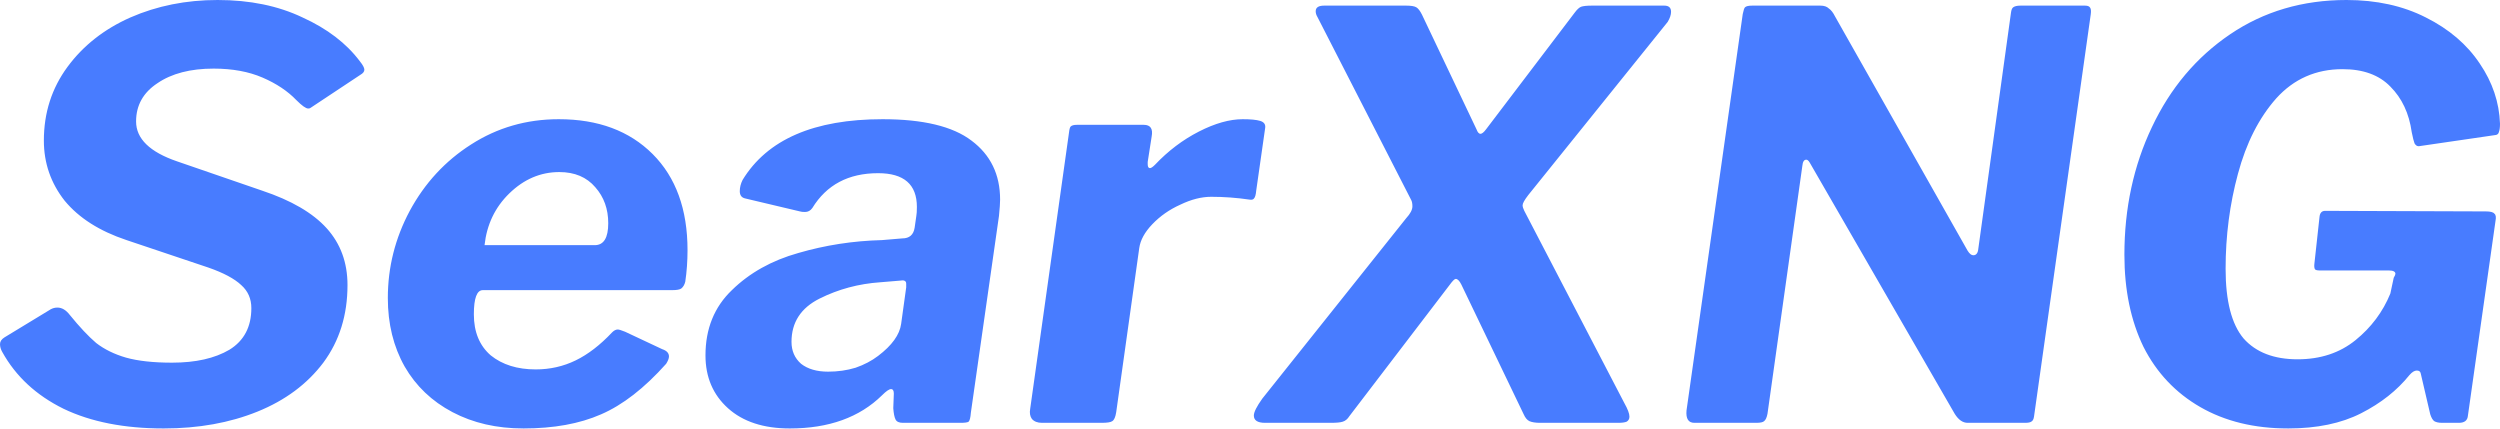
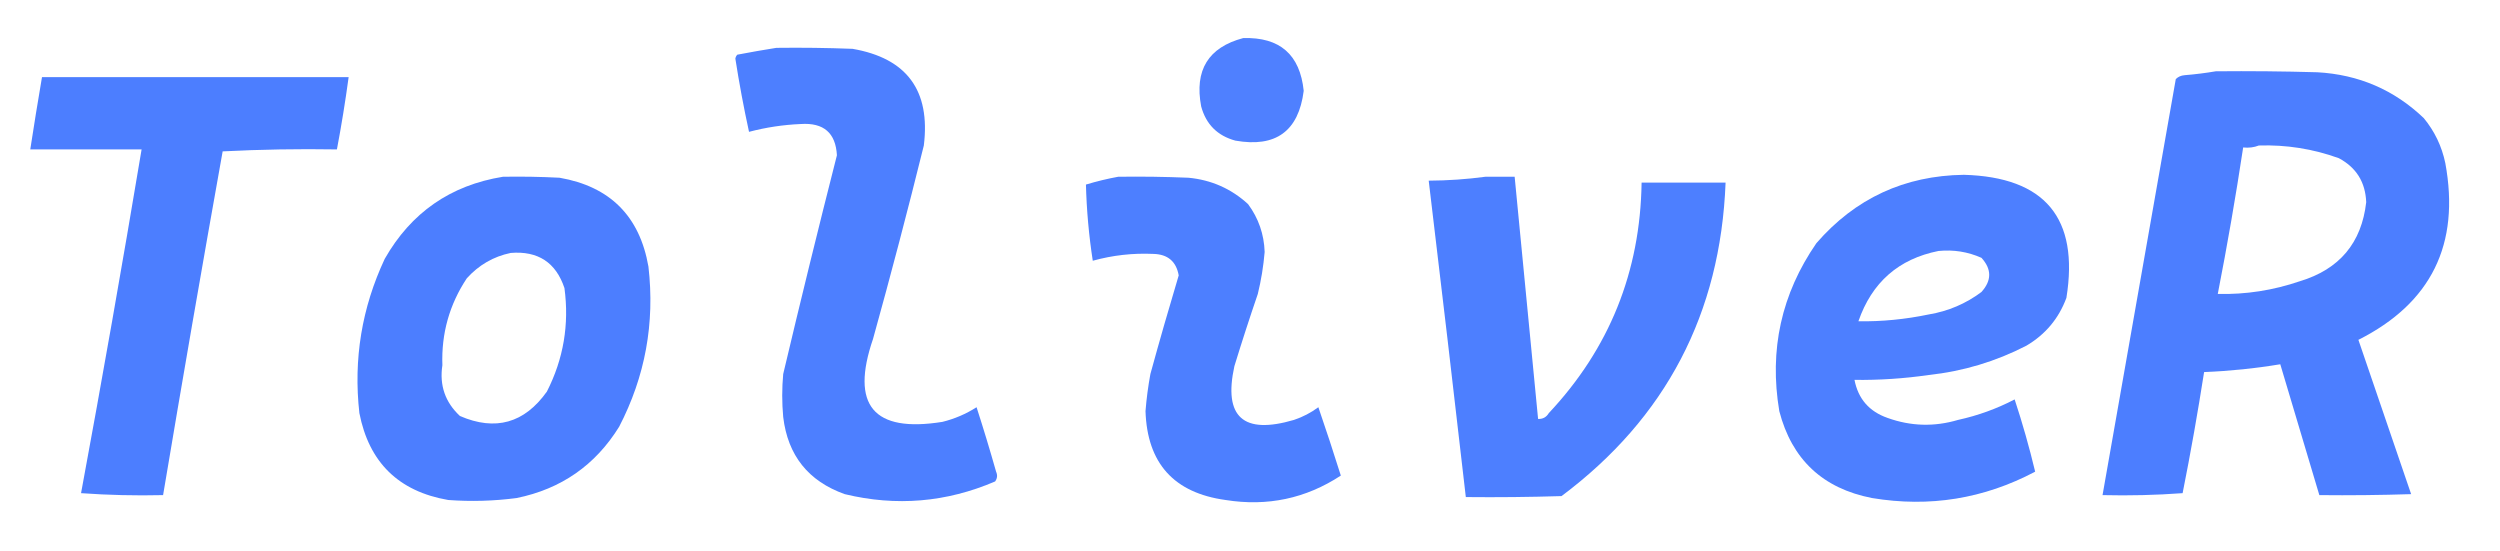
- <svg xmlns="http://www.w3.org/2000/svg" width="853.677" height="146.304" viewBox="0 0 225.869 38.71">
-   <g aria-label="SearXNG" style="line-height:1.25" font-style="normal" font-weight="400" font-size="50.8px" font-family="sans-serif" fill="#487cff" fill-opacity="1" stroke="none" stroke-width=".265">
-     <path d="M56.494 102.704q-1.168-1.22-3.048-2.032t-4.42-.813q-3.15 0-5.08 1.32-1.93 1.27-1.93 3.455 0 2.337 3.708 3.607l7.671 2.641q3.963 1.321 5.842 3.404 1.88 2.083 1.88 5.13 0 4.065-2.185 7.011-2.184 2.896-5.943 4.42-3.76 1.524-8.484 1.524-5.334 0-9.042-1.778-3.709-1.829-5.537-5.131-.204-.356-.204-.711 0-.356.407-.61l4.013-2.438q.356-.254.762-.254.61 0 1.118.66 1.32 1.626 2.387 2.54 1.118.864 2.693 1.321 1.625.457 4.165.457 3.2 0 5.182-1.168 1.981-1.22 1.981-3.76 0-1.27-.914-2.082-.915-.864-2.947-1.575l-7.417-2.49q-3.657-1.218-5.588-3.555-1.88-2.388-1.88-5.436 0-3.759 2.134-6.655 2.134-2.895 5.69-4.47 3.607-1.575 7.874-1.575 4.369 0 7.67 1.575 3.354 1.524 5.182 3.962.407.508.407.762t-.356.458l-4.52 2.997q-.052.05-.204.05-.305 0-1.067-.761M77.004 132.37q-3.607 0-6.401-1.472-2.794-1.474-4.318-4.115-1.524-2.693-1.524-6.198 0-4.165 1.981-7.874 2.032-3.759 5.537-5.994 3.556-2.286 7.925-2.286 5.334 0 8.484 3.15t3.15 8.686q0 1.473-.204 2.845-.101.406-.355.61-.204.152-.813.152h-17.12q-.813 0-.813 2.184 0 2.388 1.524 3.709 1.575 1.27 4.064 1.27 1.93 0 3.607-.813t3.302-2.54q.254-.254.508-.254.153 0 .66.203l3.353 1.575q.61.203.61.66 0 .254-.254.66-2.946 3.303-5.893 4.573-2.895 1.27-7.01 1.27m6.451-16.56q1.22 0 1.22-1.981 0-1.93-1.169-3.251-1.168-1.372-3.251-1.372-2.54 0-4.521 1.93-1.93 1.88-2.235 4.674zM109.411 129.374q-3.048 2.997-8.331 2.997-3.556 0-5.588-1.829t-2.032-4.775q0-3.607 2.387-5.893 2.388-2.337 5.995-3.353 3.657-1.067 7.569-1.168l1.829-.153q.965 0 1.117-.965l.153-1.067q.05-.254.05-.812 0-3.048-3.505-3.048-4.013 0-5.943 3.15-.254.355-.66.355-.305 0-.458-.051l-4.927-1.168q-.508-.102-.508-.66 0-.509.254-1.017 3.352-5.486 12.649-5.486 5.486 0 8.026 1.93 2.591 1.93 2.591 5.334 0 .457-.102 1.473l-2.54 17.78q-.05.66-.203.813-.152.102-.711.102h-5.232q-.508 0-.66-.305t-.204-1.016l.05-1.32q0-.407-.253-.407-.254 0-.813.559m2.184-9.754v-.305q0-.203-.101-.254-.102-.101-.407-.05l-1.828.152q-2.947.203-5.487 1.473t-2.54 3.912q0 1.219.864 1.98.914.712 2.438.712 1.321 0 2.49-.356 1.168-.406 2.031-1.066 1.88-1.423 2.083-2.896zM123.864 131.863q-.61 0-.915-.356-.254-.355-.152-.914l3.505-24.943q.05-.457.152-.559.153-.152.56-.152h6.044q.915 0 .712 1.067l-.356 2.286v.203q0 .355.203.355.153 0 .457-.304 1.778-1.88 3.963-2.998 2.184-1.117 3.962-1.117 1.067 0 1.575.152.508.153.457.61l-.813 5.69q-.05.558-.203.71-.101.153-.406.102-1.727-.254-3.455-.254-1.32 0-2.794.711-1.473.66-2.54 1.778-1.016 1.067-1.168 2.134l-2.083 14.834q-.101.66-.355.812-.204.153-.966.153zM176.481 130.085q.457.813.457 1.219 0 .305-.254.457-.254.102-.762.102h-7.06q-.61 0-.966-.153-.305-.152-.508-.61l-5.639-11.734q-.254-.508-.508-.508-.152 0-.559.559l-9.042 11.836q-.254.407-.61.508-.304.102-1.066.102h-5.944q-1.016 0-1.016-.66 0-.458.762-1.525l13.005-16.306q.559-.61.559-1.067 0-.356-.102-.559l-8.484-16.56q-.152-.255-.152-.509 0-.508.762-.508h7.417q.66 0 .914.153.254.152.508.66l4.928 10.363q.152.407.355.407.204 0 .508-.407l8.027-10.566q.305-.407.559-.508.304-.102.965-.102h6.553q.61 0 .61.559 0 .406-.305.914l-12.599 15.647q-.508.66-.508.914 0 .203.153.508zM218.113 94.17q.355 0 .457.202.101.153.05.56l-5.13 36.372q-.05.356-.254.457-.153.102-.559.102h-5.182q-.66 0-1.168-.813l-13.106-22.708q-.153-.254-.305-.254-.305 0-.356.56l-3.15 22.402q-.1.508-.304.66-.153.153-.711.153h-5.588q-.813 0-.712-1.118l5.08-35.814q.102-.508.204-.61.152-.152.66-.152h6.147q.508 0 .762.254.305.203.559.711l11.988 21.184q.254.406.508.406.407 0 .458-.61l2.946-21.284q.05-.407.203-.508.203-.153.66-.153zM236.44 132.37q-4.572 0-7.925-1.93t-5.131-5.435q-1.727-3.556-1.727-8.331 0-6.3 2.489-11.532 2.49-5.283 7.061-8.382 4.572-3.099 10.516-3.099 4.064 0 7.163 1.575 3.15 1.575 4.876 4.166 1.728 2.54 1.83 5.435 0 .508-.102.762-.051.203-.254.254l-6.96 1.016h-.05q-.204 0-.356-.254-.102-.254-.254-1.016-.356-2.54-1.93-4.115-1.525-1.574-4.319-1.574-3.607 0-5.994 2.641-2.337 2.642-3.455 6.807-1.117 4.115-1.117 8.586 0 4.368 1.625 6.299 1.677 1.88 4.877 1.88 3.099 0 5.233-1.728t3.15-4.216l.304-1.423q.152-.254.152-.355 0-.305-.61-.305h-6.248q-.304 0-.406-.102-.102-.152-.05-.558l.456-4.166q.051-.559.508-.559l14.53.051q.609 0 .761.203.203.153.102.66l-2.49 17.577q-.05.66-.812.66h-1.524q-.457 0-.711-.152-.204-.152-.356-.61l-.864-3.708q-.05-.254-.355-.254t-.66.407q-1.677 2.083-4.37 3.454-2.692 1.372-6.603 1.372" style="-inkscape-font-specification:&quot;Libre Franklin&quot;" transform="translate(-29.722 -93.661)" font-style="normal" font-variant="normal" font-weight="400" font-stretch="normal" font-size="50.8px" font-family="Libre Franklin" fill="#487cff" fill-opacity="1" stroke-width=".265" />
+ <svg xmlns="http://www.w3.org/2000/svg" version="1.1" width="1280px" height="282px" style="shape-rendering:geometricPrecision; text-rendering:geometricPrecision; image-rendering:optimizeQuality; fill-rule:evenodd; clip-rule:evenodd">
+   <g>
+     <path style="opacity:0.959" fill="#487bff" d="M 636.5,19.5 C 655.251,18.922 665.584,27.922 667.5,46.5C 664.882,67.161 653.215,75.661 632.5,72C 623.333,69.5 617.5,63.667 615,54.5C 611.479,35.922 618.645,24.255 636.5,19.5 Z" />
+   </g>
+   <g>
+     <path style="opacity:0.971" fill="#487bff" d="M 397.5,24.5 C 410.504,24.333 423.504,24.5 436.5,25C 464.304,29.821 476.471,46.321 473,74.5C 464.804,107.617 456.137,140.617 447,173.5C 435.336,207.495 447.169,221.661 482.5,216C 488.755,214.455 494.588,211.955 500,208.5C 503.532,219.429 506.865,230.429 510,241.5C 510.798,243.259 510.631,244.926 509.5,246.5C 484.561,257.213 458.894,259.38 432.5,253C 413.849,246.348 403.349,233.181 401,213.5C 400.333,206.167 400.333,198.833 401,191.5C 409.858,154.067 419.025,116.734 428.5,79.5C 427.867,68.046 421.701,62.712 410,63.5C 401.006,63.882 392.173,65.215 383.5,67.5C 380.791,55.081 378.458,42.581 376.5,30C 376.645,29.228 376.978,28.561 377.5,28C 384.289,26.703 390.956,25.536 397.5,24.5 Z" />
+   </g>
+   <g>
+     <path style="opacity:0.975" fill="#487bff" d="M 1134.5,36.5 C 1151.84,36.333 1169.17,36.5 1186.5,37C 1207.67,38.177 1225.84,46.01 1241,60.5C 1246.53,67.233 1250.2,74.9 1252,83.5C 1259.66,125.015 1244.82,155.182 1207.5,174C 1216.5,200.333 1225.5,226.667 1234.5,253C 1218.84,253.5 1203.17,253.667 1187.5,253.5C 1180.83,231.167 1174.17,208.833 1167.5,186.5C 1154.59,188.647 1141.59,189.98 1128.5,190.5C 1125.26,211.247 1121.6,231.914 1117.5,252.5C 1103.85,253.499 1090.18,253.833 1076.5,253.5C 1089,182.513 1101.5,111.513 1114,40.5C 1115.18,39.316 1116.68,38.649 1118.5,38.5C 1124.01,38.047 1129.34,37.38 1134.5,36.5 Z M 1156.5,74.5 C 1170.62,74.049 1184.29,76.216 1197.5,81C 1206.42,85.774 1211.09,93.274 1211.5,103.5C 1209.14,124.371 1197.81,137.871 1177.5,144C 1163.81,148.671 1149.81,150.838 1135.5,150.5C 1140.37,125.595 1144.71,100.595 1148.5,75.5C 1151.39,75.806 1154.05,75.473 1156.5,74.5 Z" />
+   </g>
+   <g>
+     <path style="opacity:0.98" fill="#487bff" d="M 21.5,39.5 C 73.833,39.5 126.167,39.5 178.5,39.5C 176.824,51.886 174.824,64.22 172.5,76.5C 152.924,76.174 133.424,76.507 114,77.5C 103.507,136.125 93.34,194.792 83.5,253.5C 69.484,253.833 55.484,253.499 41.5,252.5C 52.348,193.927 62.681,135.26 72.5,76.5C 53.5,76.5 34.5,76.5 15.5,76.5C 17.392,64.149 19.392,51.816 21.5,39.5 Z" />
+   </g>
+   <g>
+     <path style="opacity:0.97" fill="#487bff" d="M 1005.5,89.5 C 1047.06,90.659 1064.56,111.659 1058,152.5C 1054.09,163.083 1047.25,171.249 1037.5,177C 1021.78,185.097 1005.11,190.097 987.5,192C 974.897,193.828 962.231,194.661 949.5,194.5C 951.372,204.212 957.039,210.712 966.5,214C 978.371,218.26 990.371,218.593 1002.5,215C 1012.64,212.787 1022.31,209.287 1031.5,204.5C 1035.54,216.775 1039.04,229.108 1042,241.5C 1015.75,255.394 987.917,259.894 958.5,255C 933.26,250.09 917.427,235.257 911,210.5C 905.737,179.138 912.07,150.471 930,124.5C 949.905,101.583 975.071,89.916 1005.5,89.5 Z M 992.5,128.5 C 1000.19,127.736 1007.52,128.902 1014.5,132C 1019.8,137.797 1019.8,143.631 1014.5,149.5C 1006.5,155.497 997.498,159.33 987.5,161C 975.489,163.505 963.489,164.672 951.5,164.5C 958.408,144.581 972.074,132.581 992.5,128.5 Z" />
+   </g>
+   <g>
+     <path style="opacity:0.974" fill="#487bff" d="M 257.5,90.5 C 267.172,90.334 276.839,90.5 286.5,91C 312.333,95.5 327.5,110.667 332,136.5C 335.349,165.418 330.349,192.752 317,218.5C 304.788,238.196 287.288,250.363 264.5,255C 252.877,256.527 241.21,256.861 229.5,256C 204.108,251.608 188.942,236.775 184,211.5C 180.907,183.898 185.24,157.565 197,132.5C 210.473,108.861 230.64,94.861 257.5,90.5 Z M 261.5,129.5 C 275.451,128.382 284.618,134.382 289,147.5C 291.504,166.141 288.504,183.807 280,200.5C 268.503,216.667 253.67,220.833 235.5,213C 227.935,205.974 224.935,197.308 226.5,187C 225.931,170.768 230.098,155.935 239,142.5C 245.166,135.673 252.666,131.339 261.5,129.5 Z" />
+   </g>
+   <g>
+     <path style="opacity:0.971" fill="#487bff" d="M 572.5,90.5 C 584.505,90.334 596.505,90.5 608.5,91C 620.227,92.116 630.393,96.616 639,104.5C 644.354,111.729 647.188,119.896 647.5,129C 646.891,136.259 645.724,143.425 644,150.5C 639.802,162.76 635.802,175.094 632,187.5C 626.329,213.482 636.496,222.649 662.5,215C 667.029,213.486 671.195,211.319 675,208.5C 678.979,220.067 682.812,231.734 686.5,243.5C 668.584,255.251 648.917,259.418 627.5,256C 601.027,252.361 587.36,237.194 586.5,210.5C 587.005,204.121 587.838,197.787 589,191.5C 593.646,174.569 598.479,157.736 603.5,141C 602.225,133.846 597.891,130.179 590.5,130C 579.981,129.521 569.648,130.687 559.5,133.5C 557.504,120.552 556.338,107.552 556,94.5C 561.525,92.832 567.025,91.499 572.5,90.5 Z" />
+   </g>
+   <g>
+     <path style="opacity:0.97" fill="#487bff" d="M 760.5,90.5 C 765.5,90.5 770.5,90.5 775.5,90.5C 779.5,131.834 783.5,173.167 787.5,214.5C 789.903,214.607 791.736,213.607 793,211.5C 823.997,178.475 839.83,139.142 840.5,93.5C 854.833,93.5 869.167,93.5 883.5,93.5C 880.906,160.519 852.906,214.019 799.5,254C 783.17,254.5 766.837,254.667 750.5,254.5C 744.313,200.481 737.979,146.481 731.5,92.5C 741.359,92.443 751.026,91.776 760.5,90.5 Z" />
  </g>
</svg>
